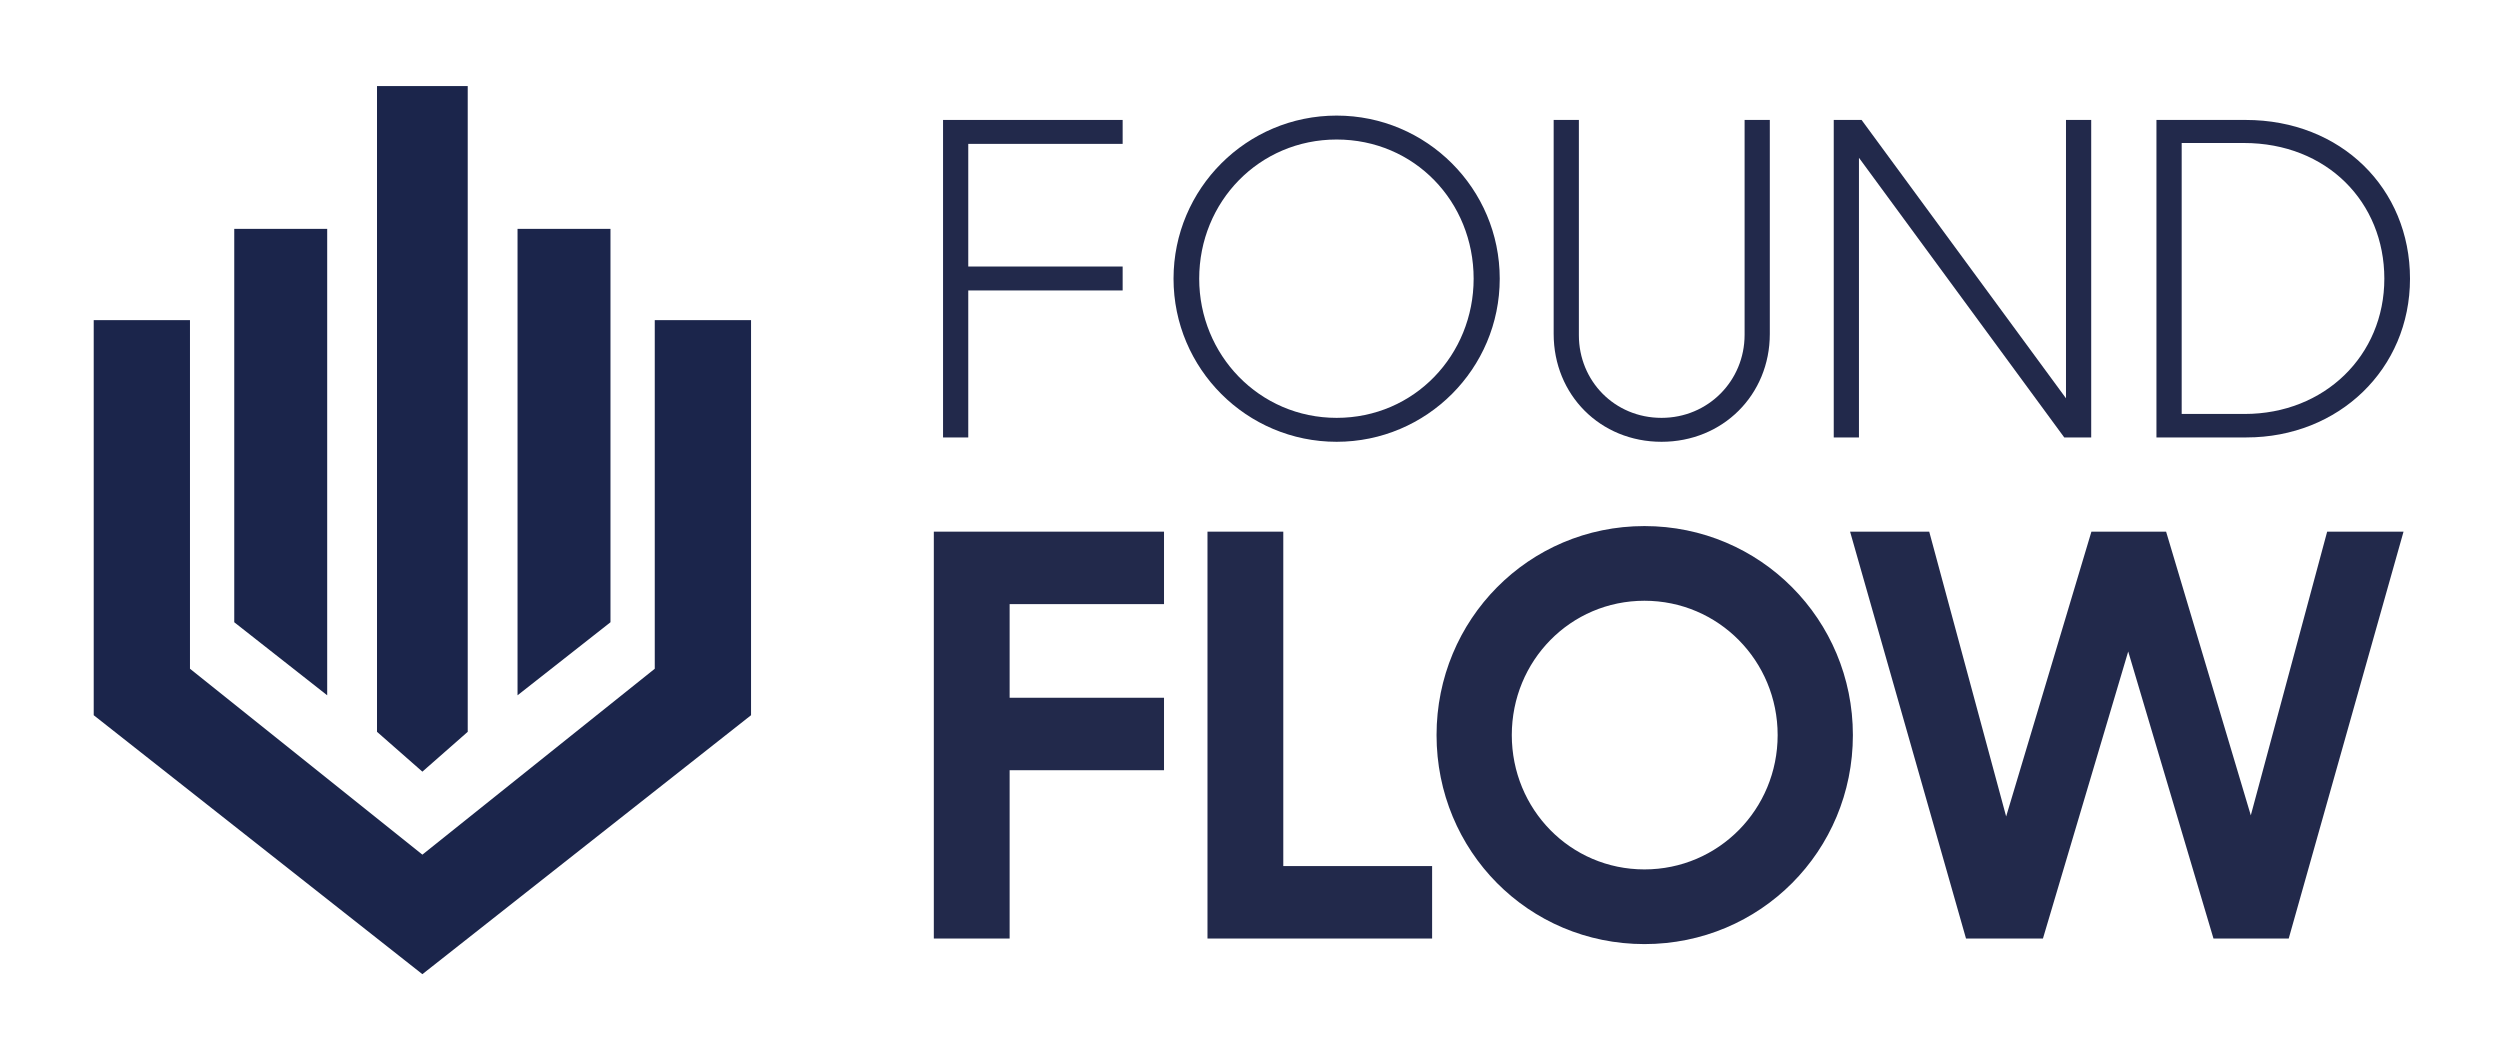
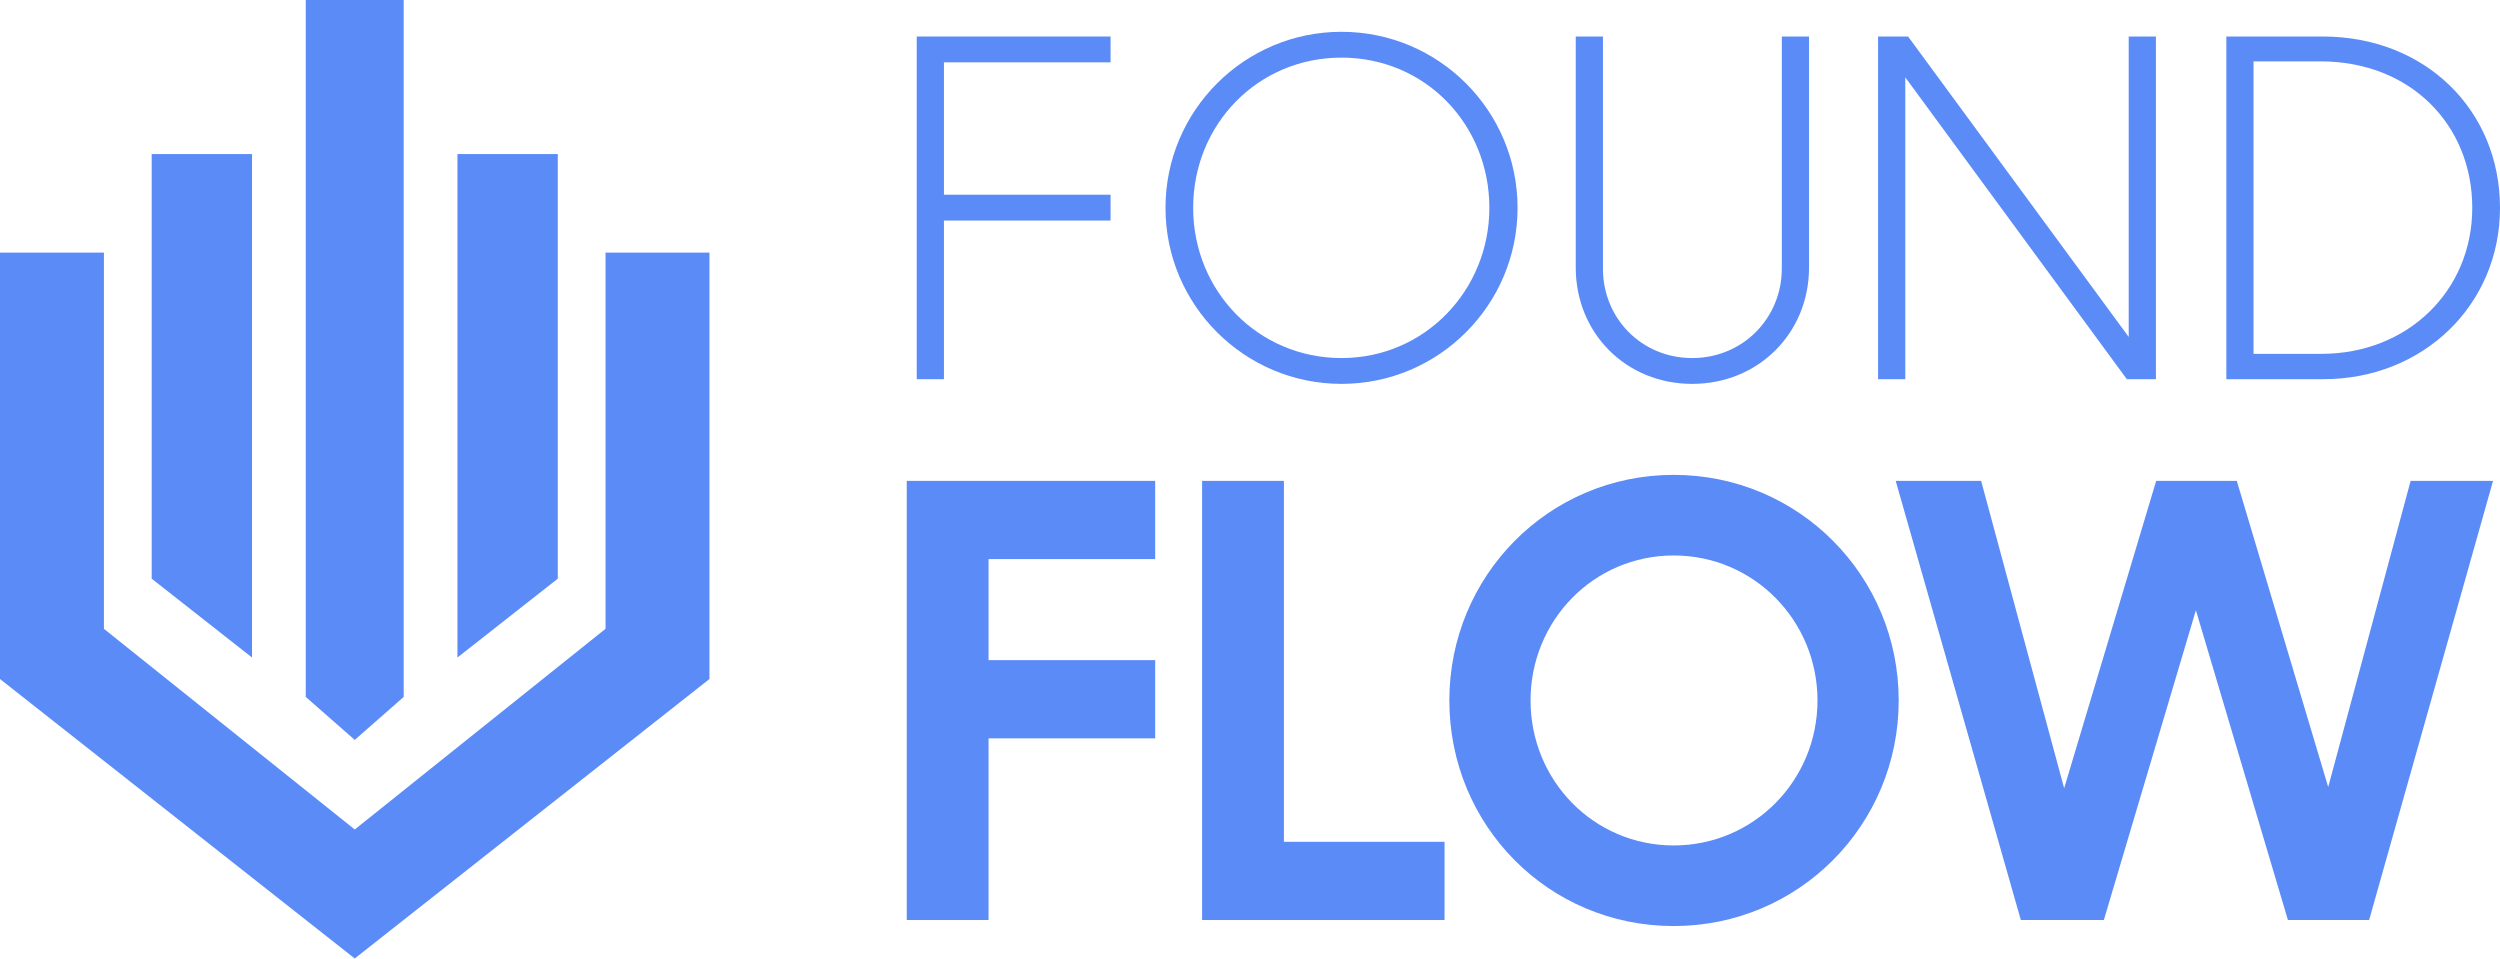
- <svg xmlns="http://www.w3.org/2000/svg" version="1.1" x="0px" y="0px" viewBox="0 0 935 396" style="enable-background:new 0 0 935 396;" xml:space="preserve">
-   <style type="text/css">
- 	.st0{fill:#1B254B;}
- 	.st1{display:none;}
- 	.st2{display:inline;fill:#22294B;}
- 	.st3{font-family:'SamsungSharpSans';}
- 	.st4{font-size:162.66px;}
- 	.st5{font-family:'SamsungSharpSans-Bold';}
- 	.st6{font-size:208.446px;}
- 	.st7{fill:#22294B;}
- </style>
-   <g id="LOGO_00000070839531680475637660000010324777909673413549_">
-     <polygon class="st0" points="122.37,85.59 87.61,85.59 87.61,232.72 122.37,260.04  " />
-     <polygon class="st0" points="244.88,119.74 244.88,250.11 157.97,319.64 71.05,250.11 71.05,119.74 35.05,119.74 35.05,267.49    157.97,364.34 280.89,267.49 280.89,119.74  " />
-     <polygon class="st0" points="228.32,85.59 193.56,85.59 193.56,260.04 228.32,232.72  " />
-     <polygon class="st0" points="174.93,273.7 174.93,32.2 157.97,32.2 141,32.2 141,273.7 157.97,288.6  " />
+ <svg xmlns="http://www.w3.org/2000/svg" viewBox="0 0 866.29 332.13">
+   <defs>
+     <style>
+       .cls-1 {
+         fill: #5b8bf7;
+       }
+     </style>
+   </defs>
+   <g id="LOGO">
+     <polygon class="cls-1" points="87.33 53.39 52.56 53.39 52.56 200.52 87.33 227.84 87.33 53.39" />
+     <polygon class="cls-1" points="209.83 87.53 209.83 217.9 122.92 287.43 36.01 217.9 36.01 87.53 0 87.53 0 235.29 122.92 332.13 245.84 235.29 245.84 87.53 209.83 87.53" />
+     <polygon class="cls-1" points="193.28 53.39 158.51 53.39 158.51 227.84 193.28 200.52 193.28 53.39" />
+     <polygon class="cls-1" points="139.89 241.49 139.89 0 122.92 0 105.95 0 105.95 241.49 122.92 256.39 139.89 241.49" />
  </g>
  <g id="NAME">
-     <text transform="matrix(1 0 0 1 340.4951 163.5996)" class="st1">
-       <tspan x="0" y="0" class="st2 st3 st4">FOUND </tspan>
-       <tspan x="0" y="187.41" class="st2 st5 st6">FLOW</tspan>
-     </text>
    <g>
-       <path class="st7" d="M352.69,44.86h67.18v8.95h-57.74v45.87h57.74v8.95h-57.74v54.98h-9.43V44.86z" />
-       <path class="st7" d="M438.9,104.23c0-33.67,27.33-61,61-61c33.67,0,61,27.33,61,61s-27.33,61-61,61    C466.23,165.23,438.9,137.9,438.9,104.23z M551.14,104.23c0-28.79-22.12-52.05-51.24-52.05c-28.95,0-51.4,23.26-51.4,52.05    c0,28.47,22.45,52.05,51.4,52.05C529.02,156.28,551.14,132.69,551.14,104.23z" />
-       <path class="st7" d="M581.07,124.89V44.86h9.43v80.52c0,17.08,13.34,30.9,30.91,30.9c17.4,0,31.07-13.83,31.07-31.07V44.86h9.43    v80.03c0,22.77-17.57,40.34-40.5,40.34S581.07,147.66,581.07,124.89z" />
-       <path class="st7" d="M685.82,44.86h10.41l76.45,104.1V44.86h9.43V163.6h-10.08L695.25,59.01V163.6h-9.43V44.86z" />
-       <path class="st7" d="M806.51,44.86h33.34c35.79,0,61.49,25.7,61.49,59.37c0,33.83-26.68,59.37-61.16,59.37h-33.67V44.86z     M815.95,53.48v101.34h23.58c29.77,0,52.21-21.8,52.21-50.59c0-28.63-21.47-50.75-52.54-50.75H815.95z" />
-       <path class="st7" d="M349.25,198.84h86.09v27.1H377.6v35.02h57.74v27.1H377.6v62.95h-28.35V198.84z" />
-       <path class="st7" d="M451.6,198.84h28.35v125.07h55.66v27.1H451.6V198.84z" />
-       <path class="st7" d="M537.27,274.92c0-43.15,34.39-78.17,77.75-78.17c43.36,0,77.96,35.02,77.96,78.17    c0,43.36-34.6,78.17-77.96,78.17C571.66,353.09,537.27,318.28,537.27,274.92z M664.84,274.92c0-27.72-22.1-50.24-49.82-50.24    c-27.72,0-49.61,22.51-49.61,50.24c0,27.72,21.89,50.24,49.61,50.24C642.74,325.16,664.84,302.65,664.84,274.92z" />
-       <path class="st7" d="M691.93,198.84h29.6l28.77,106.52l31.89-106.52h27.93l31.68,106.1l28.56-106.1h28.56l-42.94,152.17h-28.14    l-31.89-107.35l-31.89,107.35h-28.77L691.93,198.84z" />
+       <path class="cls-1" d="m317.65,12.65h67.18v8.95h-57.74v45.87h57.74v8.95h-57.74v54.98h-9.43V12.65Z" />
+       <path class="cls-1" d="m403.86,72.02c0-33.67,27.33-61,61-61s61,27.33,61,61-27.33,61-61,61-61-27.33-61-61Zm112.23,0c0-28.79-22.12-52.05-51.24-52.05s-51.4,23.26-51.4,52.05,22.45,52.05,51.4,52.05,51.24-23.59,51.24-52.05Z" />
+       <path class="cls-1" d="m546.02,92.68V12.65h9.43v80.52c0,17.08,13.34,30.9,30.91,30.9s31.07-13.83,31.07-31.07V12.65h9.43v80.03c0,22.77-17.57,40.34-40.5,40.34s-40.34-17.57-40.34-40.34Z" />
+       <path class="cls-1" d="m650.77,12.65h10.41l76.45,104.1V12.65h9.43v118.74h-10.08l-76.77-104.59v104.59h-9.43V12.65Z" />
+       <path class="cls-1" d="m771.46,12.65h33.34c35.79,0,61.49,25.7,61.49,59.37s-26.68,59.37-61.16,59.37h-33.67V12.65Zm9.43,8.62v101.34h23.58c29.77,0,52.21-21.8,52.21-50.59s-21.47-50.75-52.54-50.75h-23.26Z" />
+       <path class="cls-1" d="m314.2,166.63h86.09v27.1h-57.74v35.02h57.74v27.1h-57.74v62.95h-28.35v-152.17Z" />
+       <path class="cls-1" d="m416.55,166.63h28.35v125.07h55.66v27.1h-84.01v-152.17Z" />
+       <path class="cls-1" d="m502.22,242.72c0-43.15,34.39-78.17,77.75-78.17s77.96,35.02,77.96,78.17-34.6,78.17-77.96,78.17-77.75-34.81-77.75-78.17Zm127.57,0c0-27.72-22.1-50.24-49.82-50.24s-49.61,22.51-49.61,50.24,21.89,50.24,49.61,50.24,49.82-22.51,49.82-50.24Z" />
+       <path class="cls-1" d="m656.89,166.63h29.6l28.77,106.52,31.89-106.52h27.93l31.68,106.1,28.56-106.1h28.56l-42.94,152.17h-28.14l-31.89-107.35-31.89,107.35h-28.77l-43.36-152.17Z" />
    </g>
  </g>
</svg>
